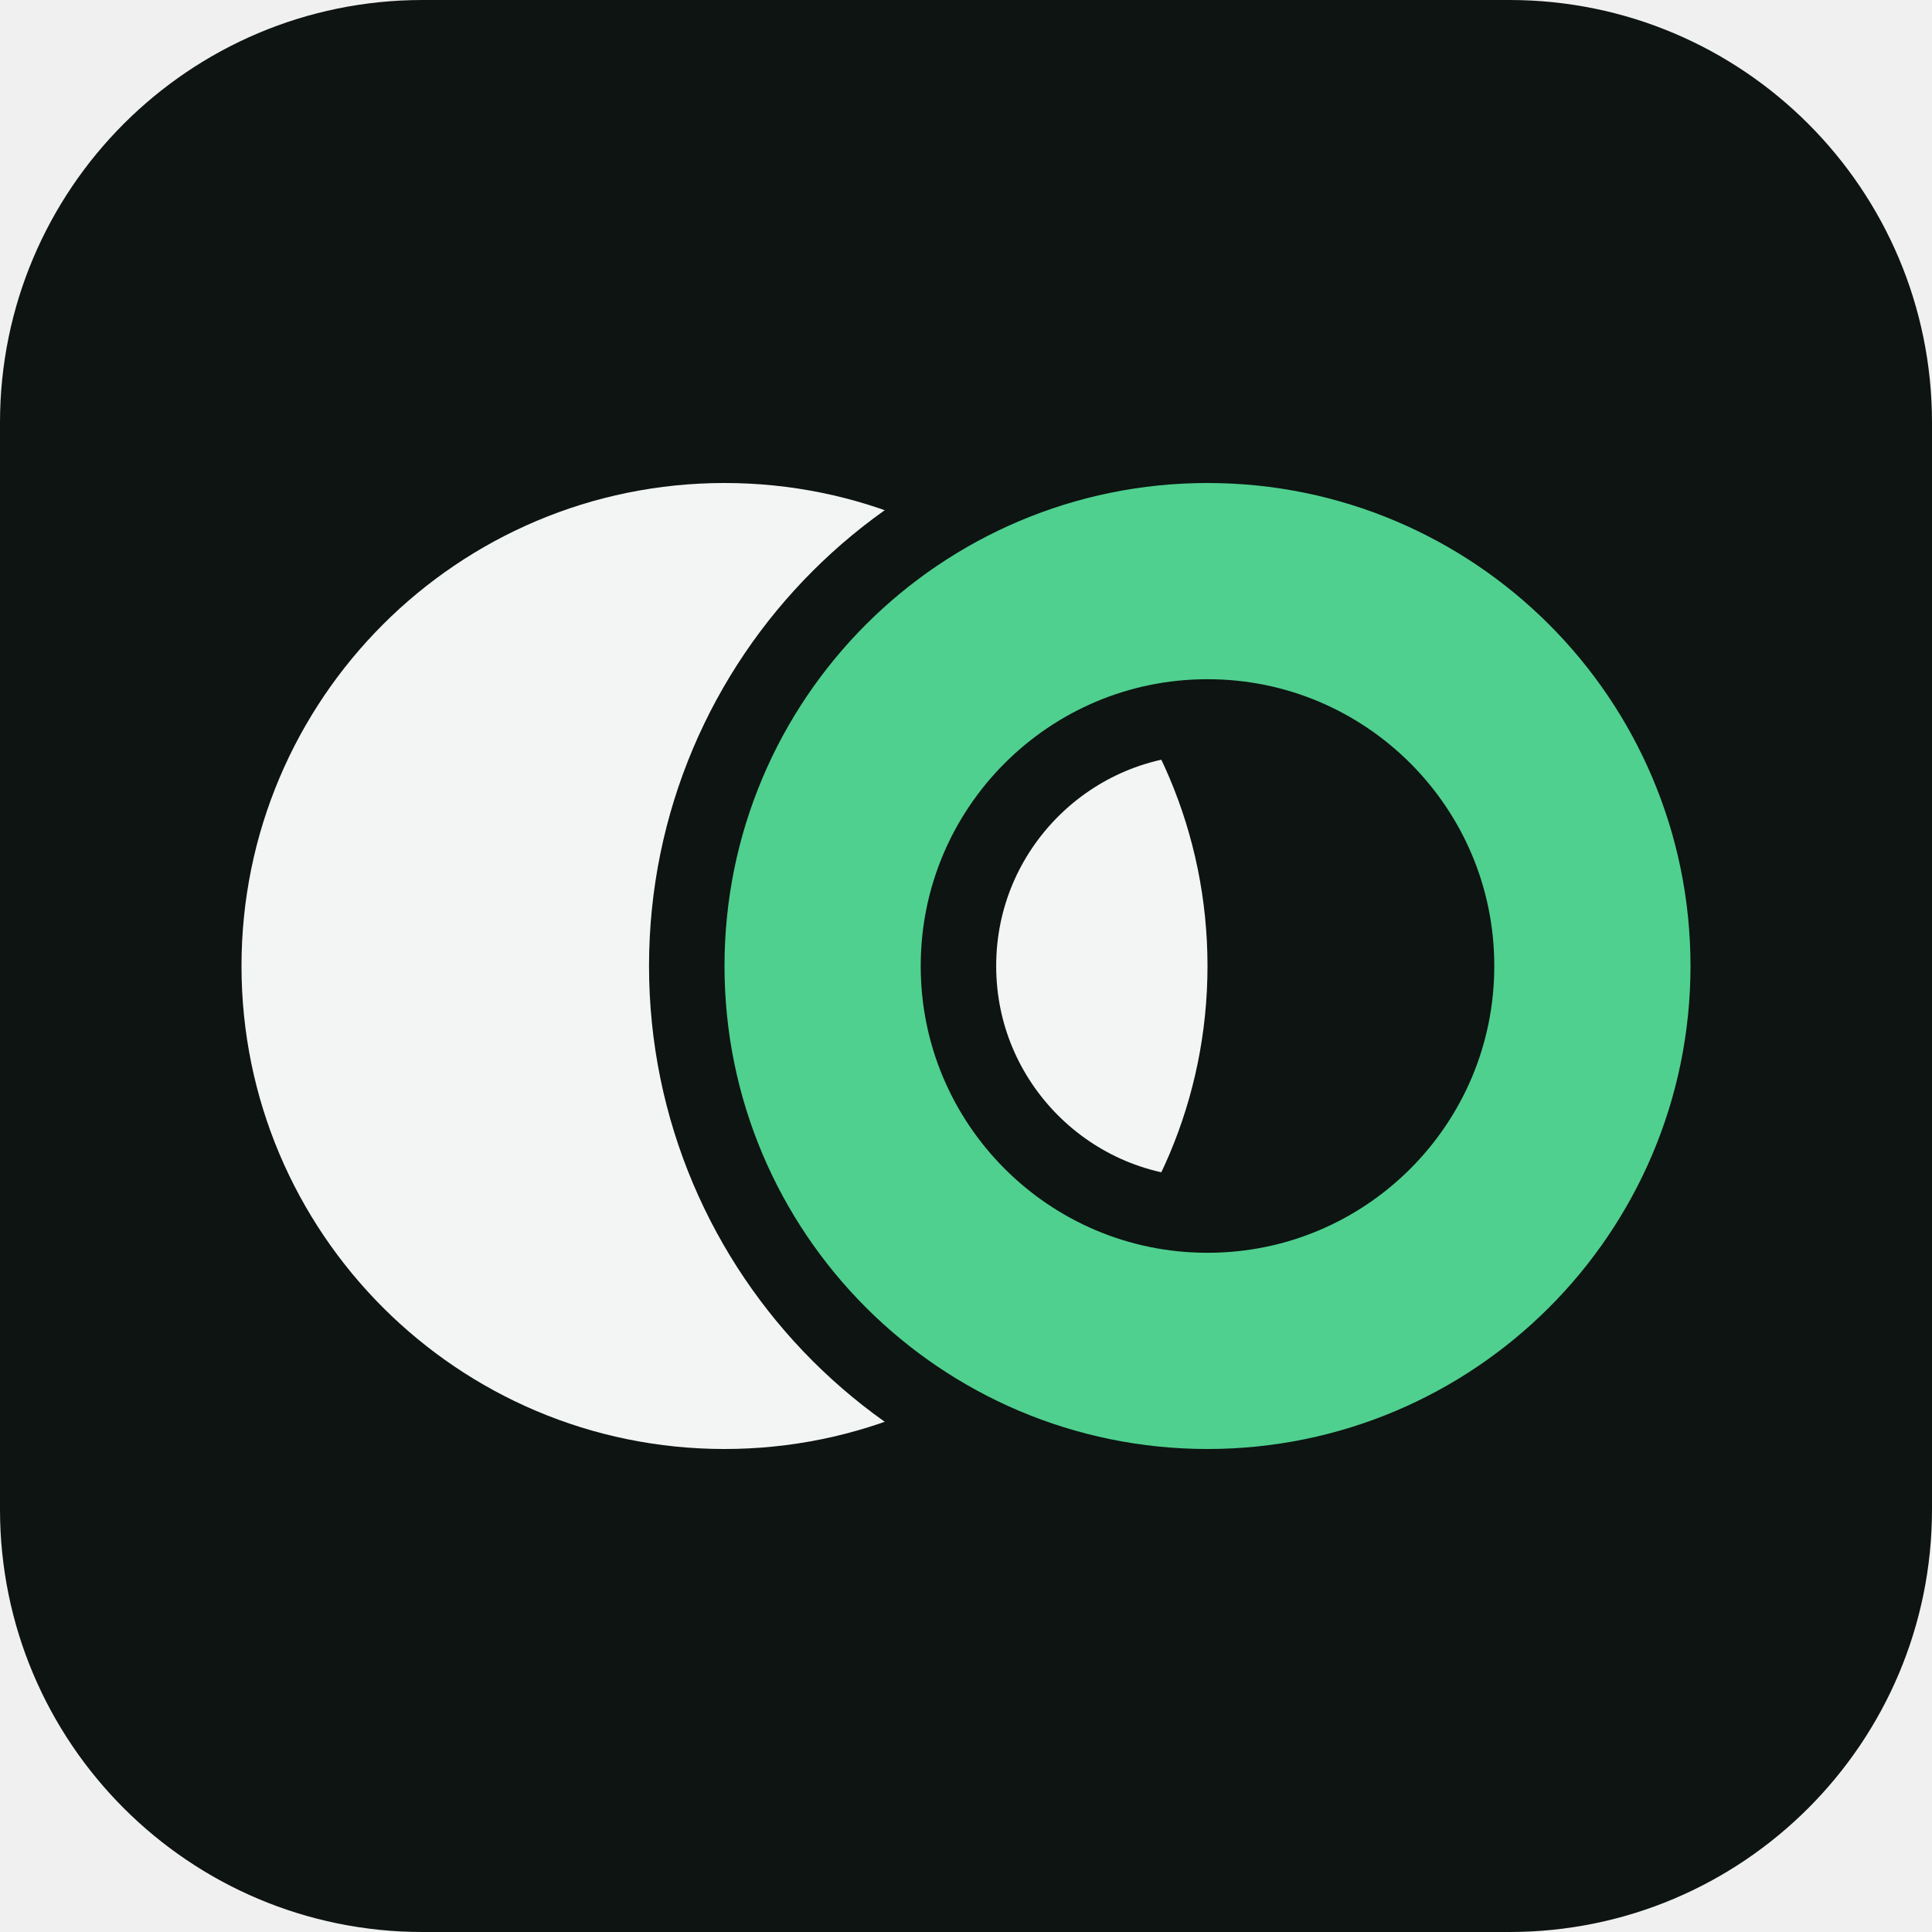
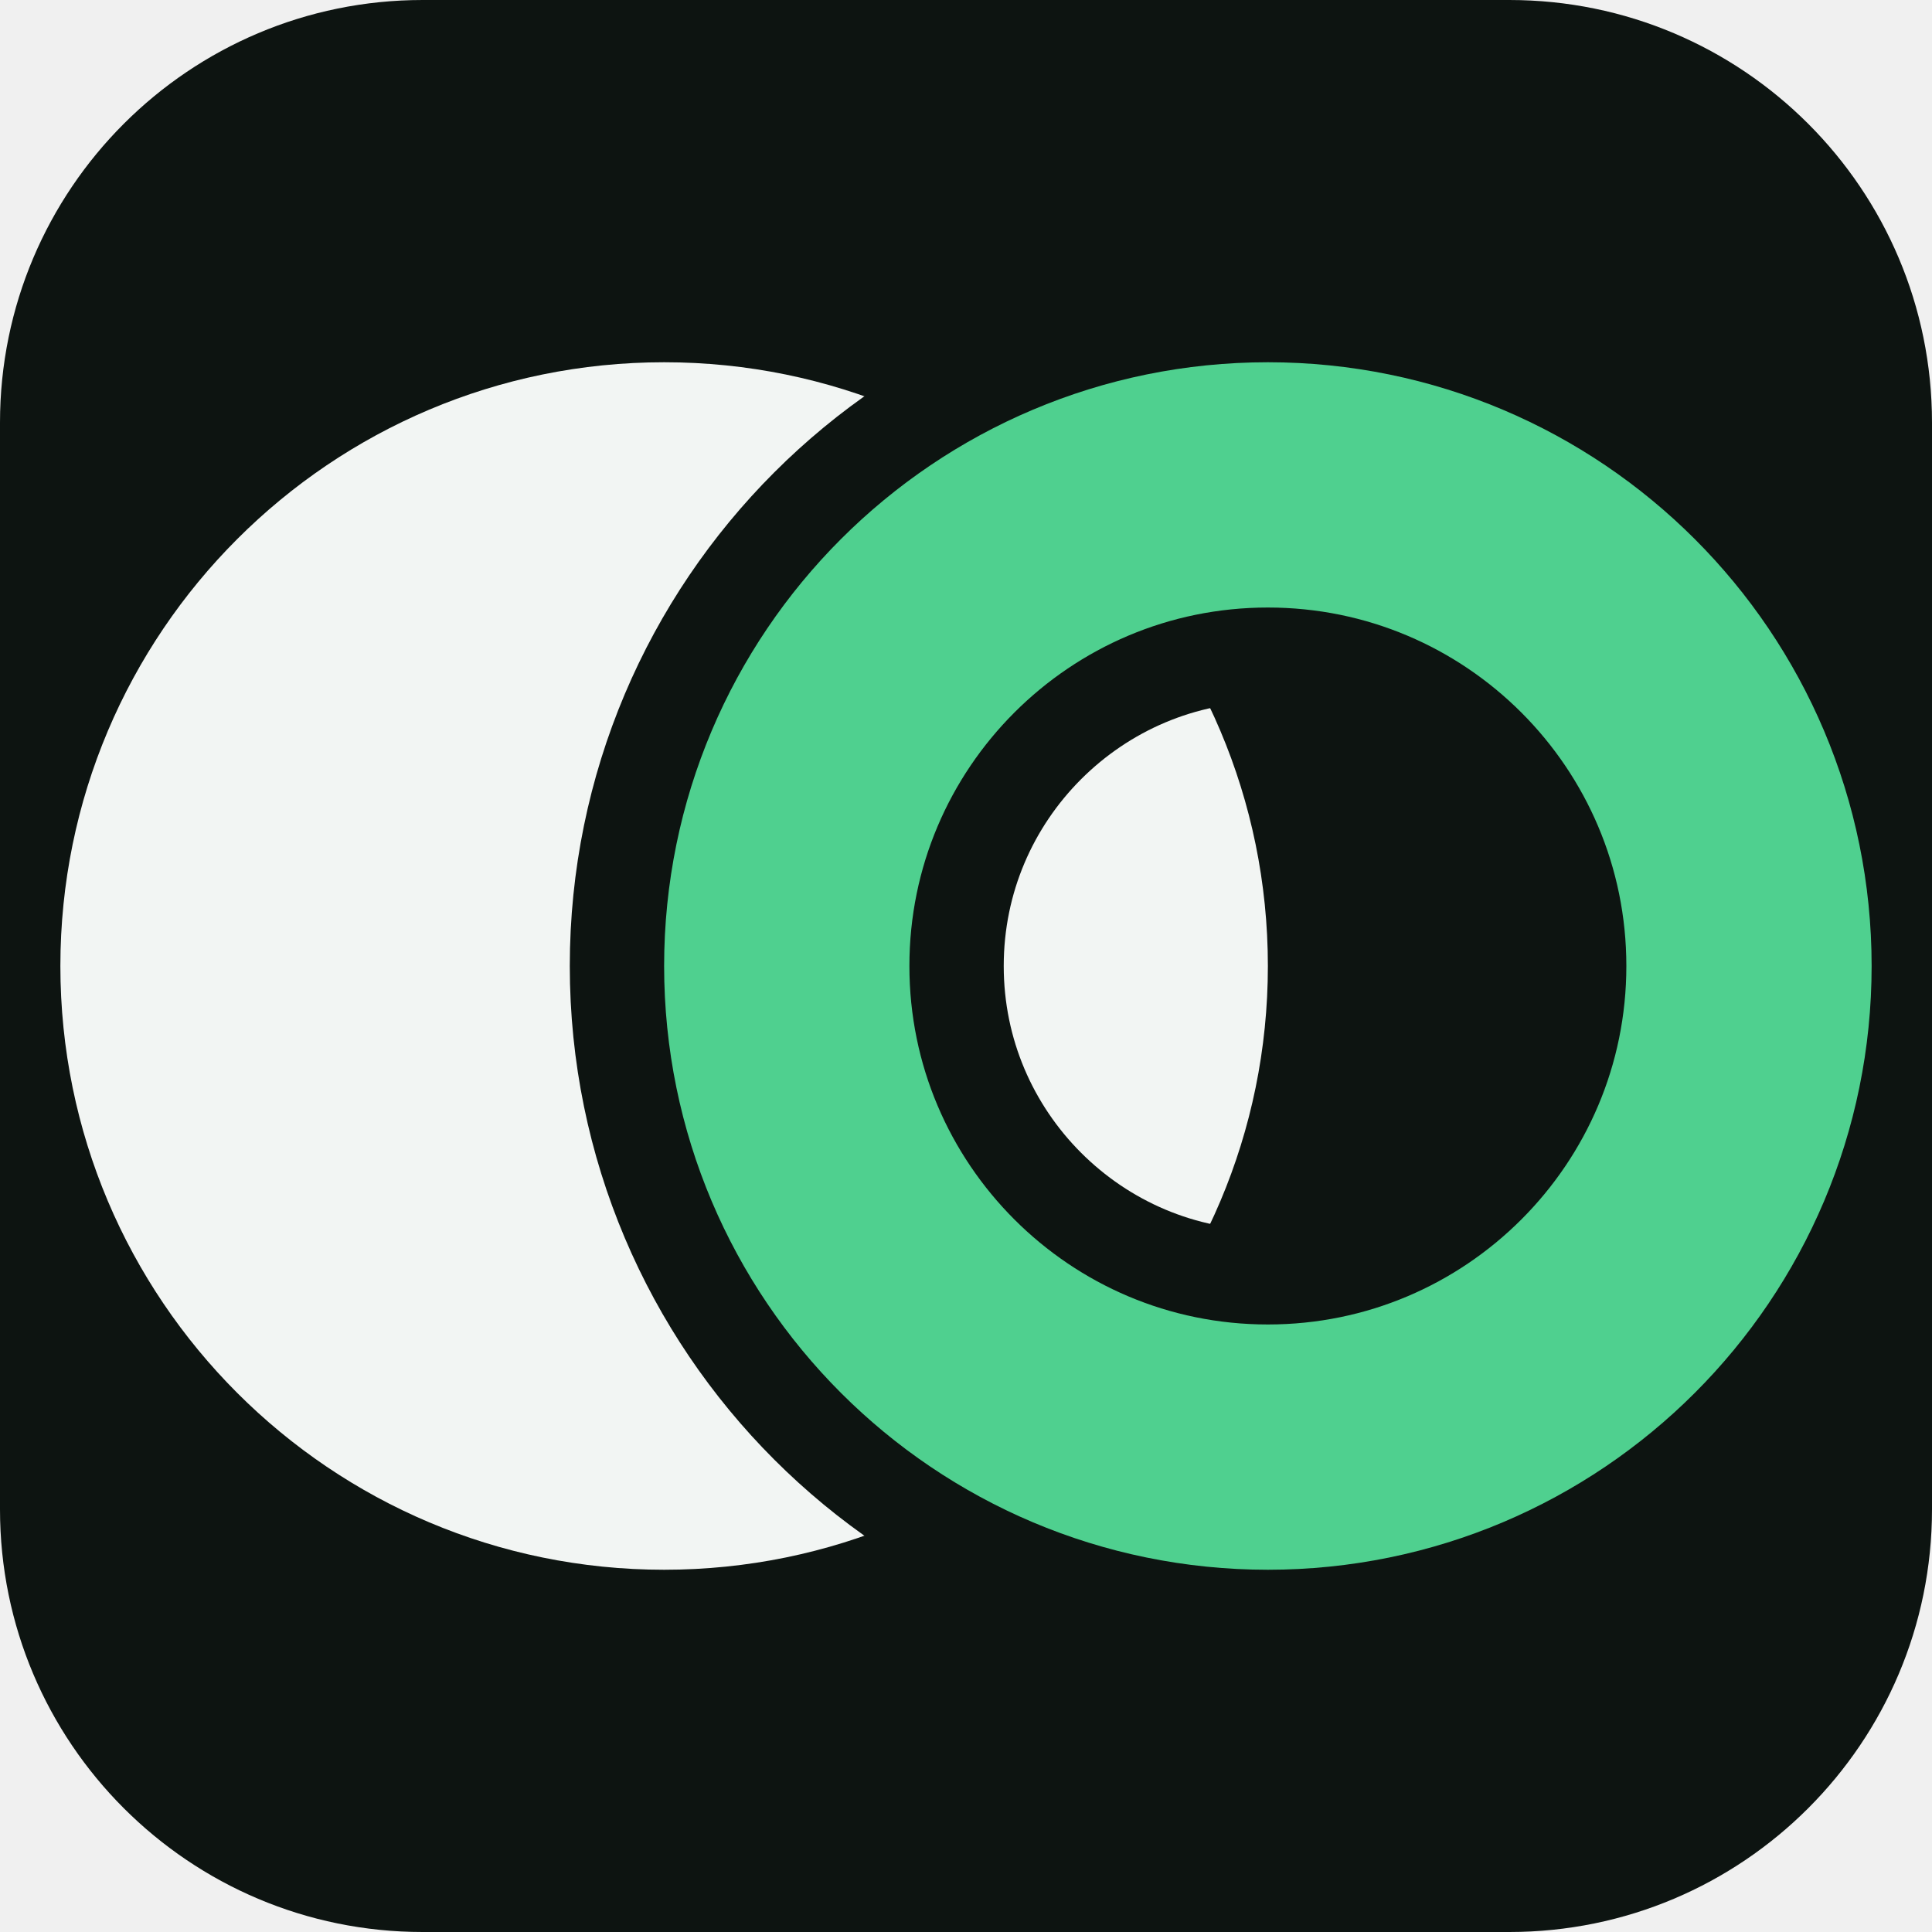
<svg xmlns="http://www.w3.org/2000/svg" viewBox="0 0 64 64">
-   <mask id="gap">
+   <mask id="gap" maskUnits="userSpaceOnUse" x="-20" y="-20" width="104" height="104">
    <rect width="64" height="64" fill="white" />
    <circle cx="40" cy="32" r="12.75" fill="none" stroke="black" stroke-width="11.5" />
  </mask>
  <rect width="64" height="64" rx="14" fill="#0d1411" />
-   <circle cx="24" cy="32" r="16" fill="#f2f5f3" mask="url(#gap)" />
-   <circle cx="40" cy="32" r="12.75" fill="none" stroke="#4fd08f" stroke-width="6.5" />
+   <g transform="translate(32 32) scale(1.25) translate(-32 -32)">
+     <circle cx="24" cy="32" r="16" fill="#f2f5f3" mask="url(#gap)" />
+     <circle cx="40" cy="32" r="12.75" fill="none" stroke="#4fd08f" stroke-width="6.5" />
+   </g>
</svg>
